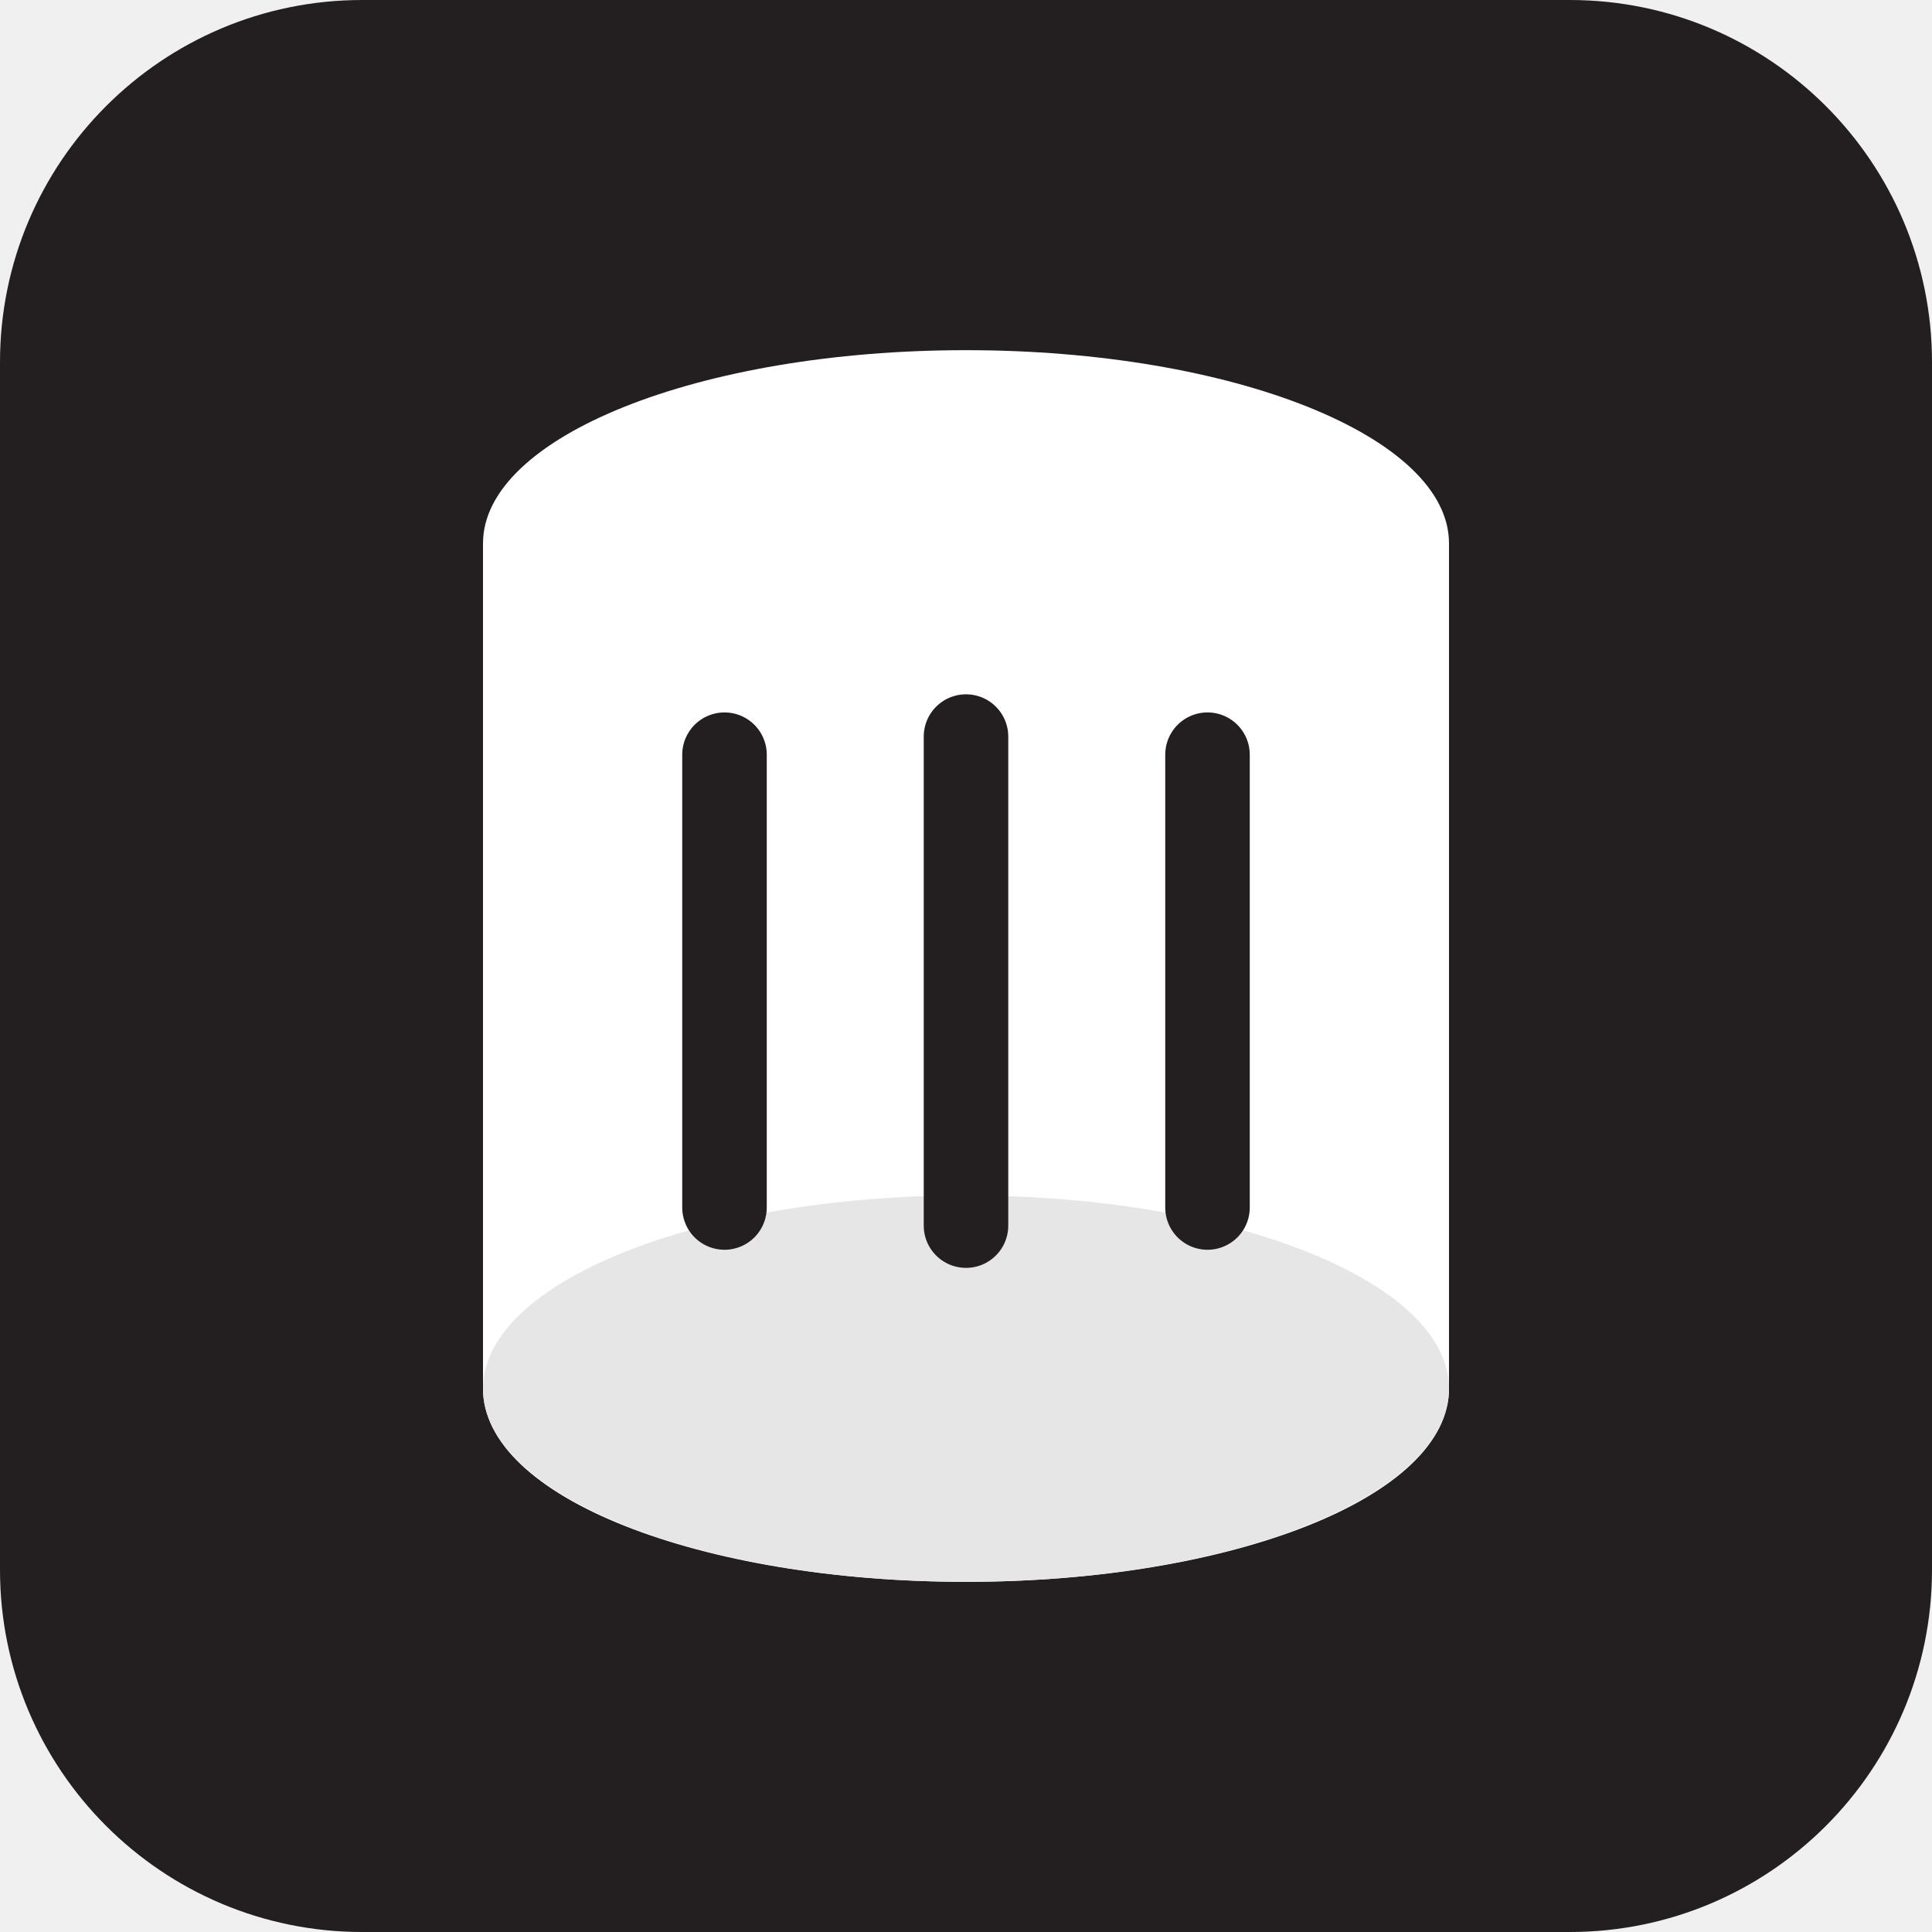
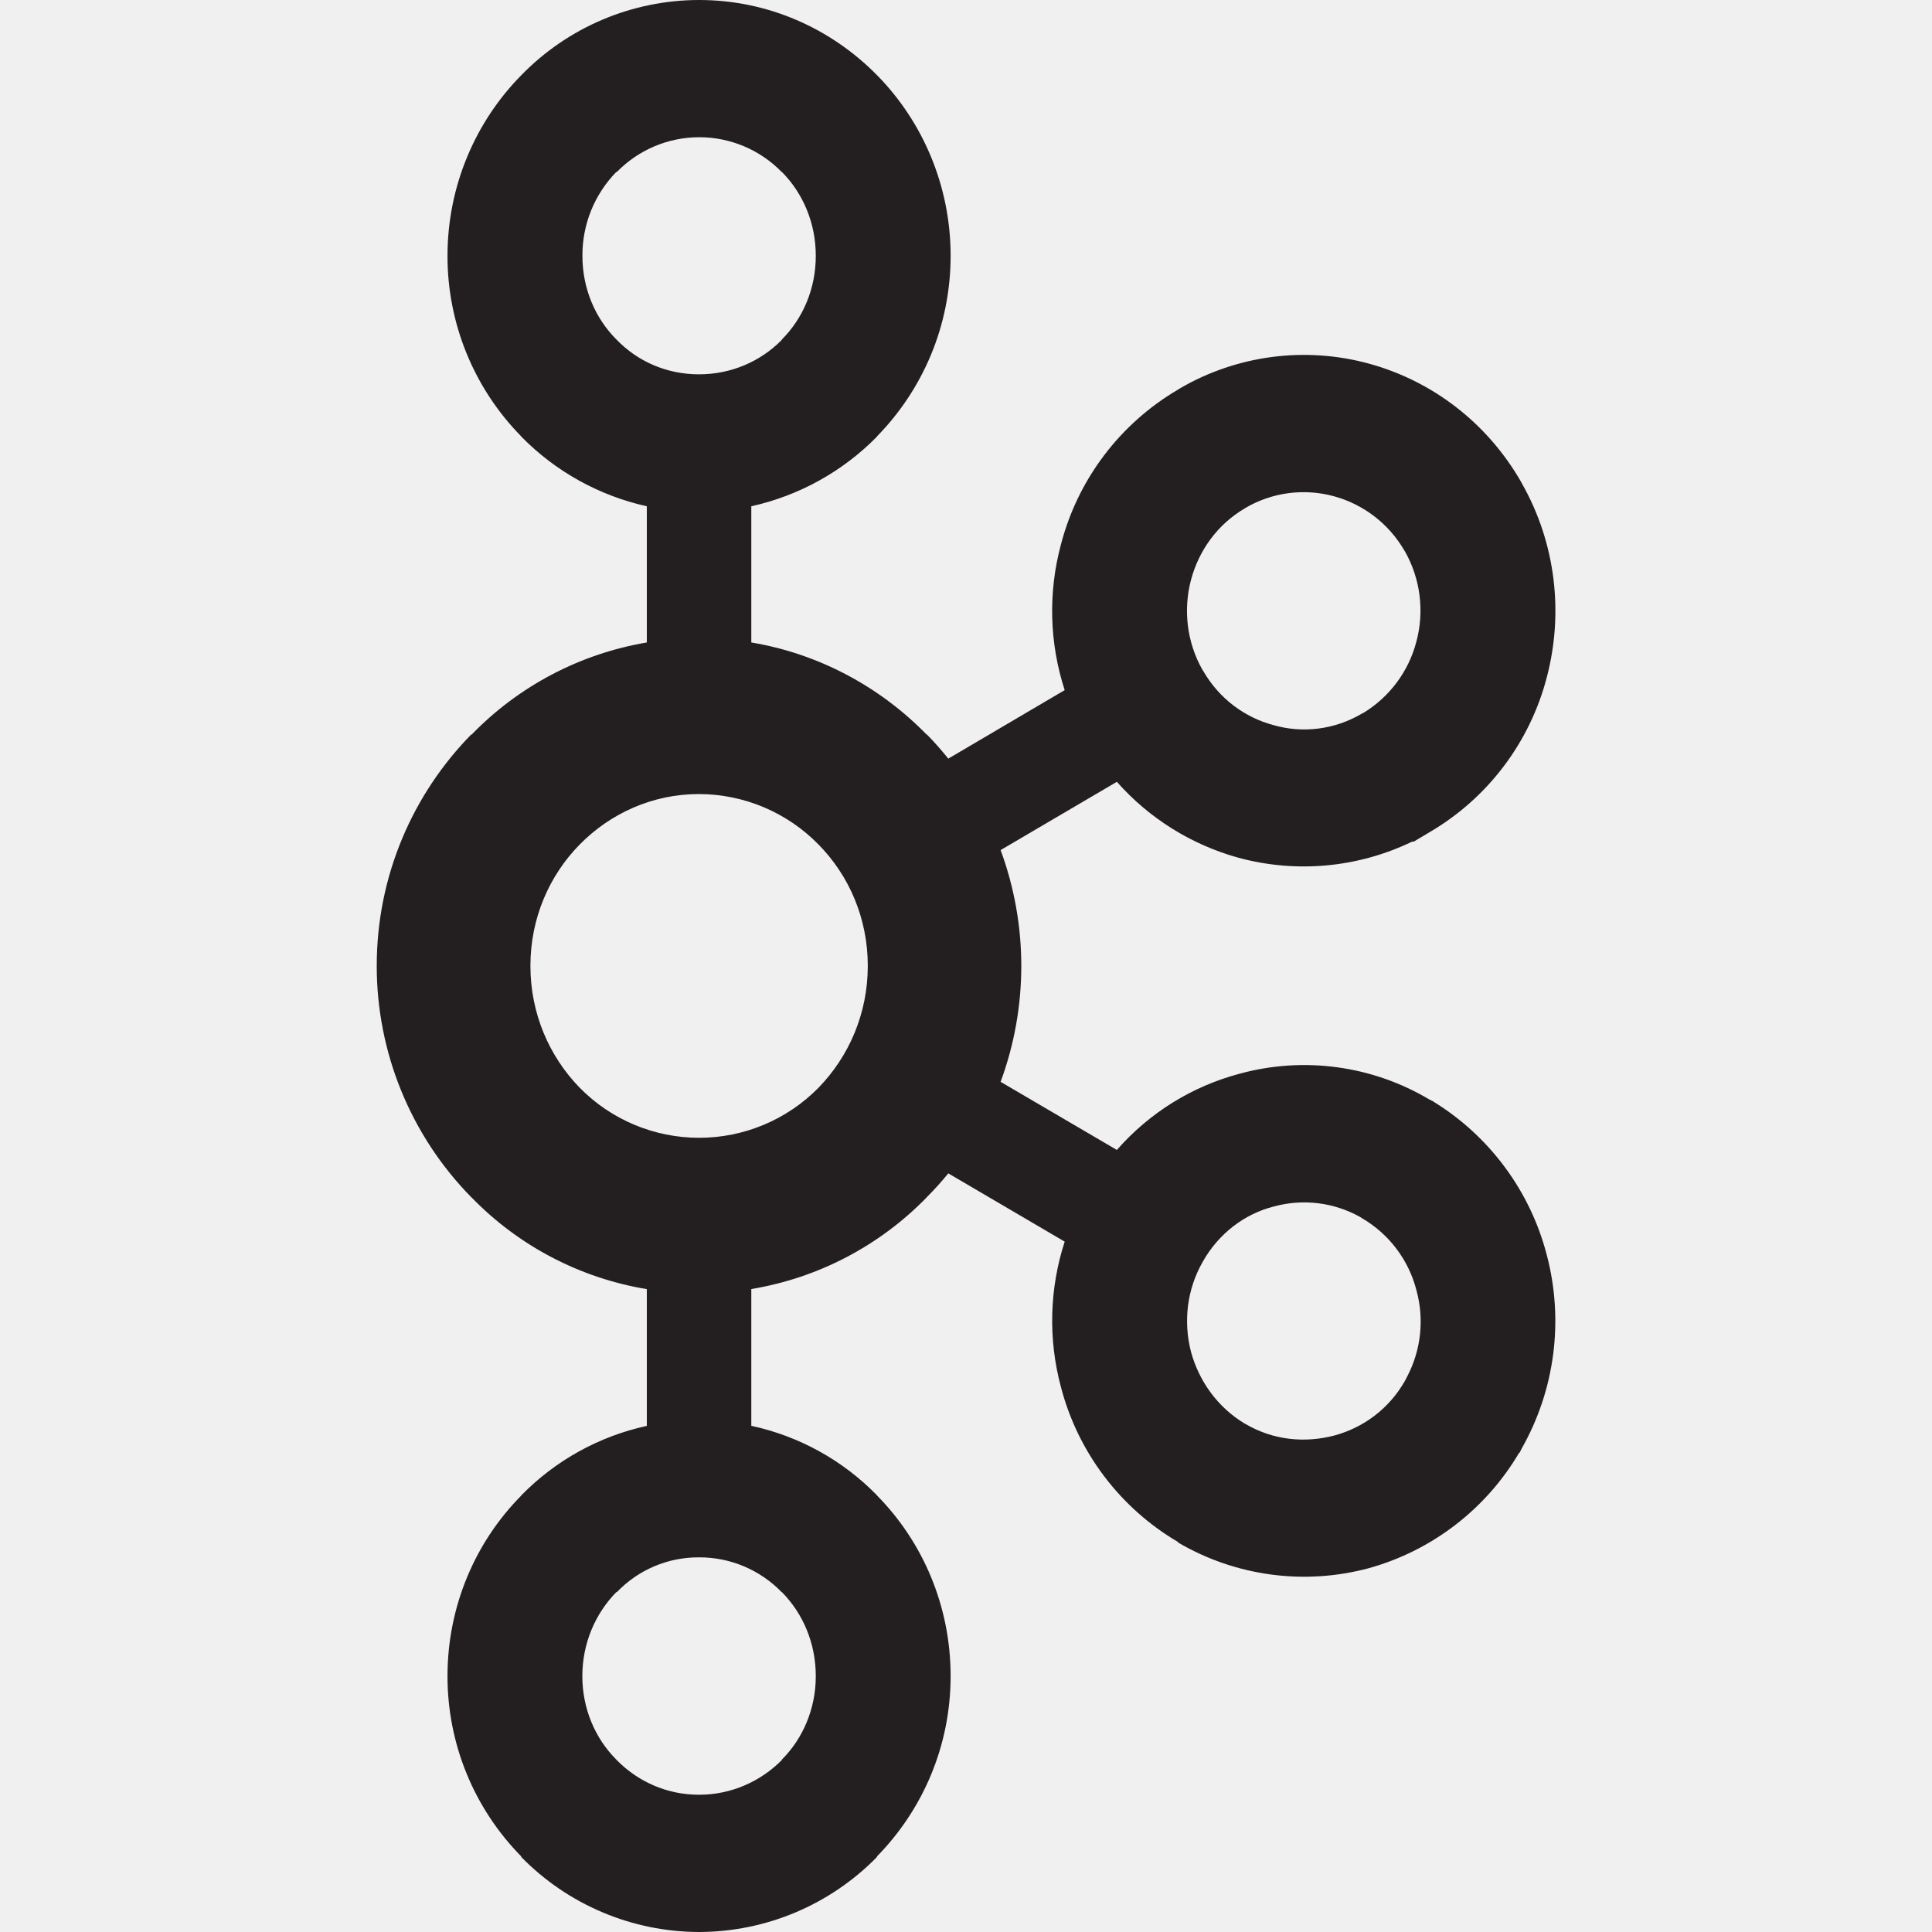
- <svg xmlns="http://www.w3.org/2000/svg" viewBox="0 0 32 32" fill="none">
-   <rect width="32" height="32" rx="6" fill="#231F20" />
-   <ellipse cx="16" cy="9" rx="8" ry="3.2" fill="#fff" />
-   <path d="M8 9v14c0 1.8 3.6 3.2 8 3.2s8-1.4 8-3.2V9" fill="#fff" />
-   <ellipse cx="16" cy="23" rx="8" ry="3.2" fill="#E6E6E6" />
-   <ellipse cx="16" cy="16" rx="8" ry="3.2" fill="#fff" />
-   <path d="M12 12.5v7.5M16 12.2v8.1M20 12.5v7.5" stroke="#231F20" stroke-width="1.4" stroke-linecap="round" />
+ <svg xmlns="http://www.w3.org/2000/svg" role="img" viewBox="0 0 24 24" fill="#231F20">
+   <path d="M9.71 2.136a1.43 1.43 0 0 0-2.047 0h-.007a1.48 1.48 0 0 0-.421 1.042c0 .41.161.777.422 1.039l.007.007c.257.264.616.426 1.019.426.404 0 .766-.162 1.027-.426l.003-.007c.261-.262.421-.629.421-1.039 0-.408-.159-.777-.421-1.042H9.71zM8.683 22.295c.404 0 .766-.167 1.027-.429l.003-.008c.261-.261.421-.631.421-1.036 0-.41-.159-.778-.421-1.044H9.71a1.42 1.42 0 0 0-1.027-.432 1.4 1.4 0 0 0-1.02.432h-.007c-.26.266-.422.634-.422 1.044 0 .406.161.775.422 1.036l.007.008c.258.262.617.429 1.02.429zm7.89-4.462c.359-.096.683-.33.882-.684l.027-.052a1.47 1.47 0 0 0 .114-1.067 1.454 1.454 0 0 0-.675-.896l-.021-.014a1.425 1.425 0 0 0-1.078-.132c-.36.091-.684.335-.881.686-.2.349-.241.75-.146 1.119.099.363.33.691.675.896h.002c.346.203.737.239 1.101.144zm-6.405-7.342a2.083 2.083 0 0 0-1.485-.627c-.58 0-1.103.242-1.482.627-.378.385-.612.916-.612 1.507s.233 1.124.612 1.514a2.08 2.08 0 0 0 2.967 0c.379-.39.612-.923.612-1.514s-.233-1.122-.612-1.507zm-.835-2.51c.843.141 1.6.552 2.178 1.144h.004c.092.093.182.196.265.299l1.446-.851a3.176 3.176 0 0 1-.047-1.808 3.149 3.149 0 0 1 1.456-1.926l.025-.016a3.062 3.062 0 0 1 2.345-.306c.77.21 1.465.721 1.898 1.482v.002c.431.757.518 1.626.313 2.408a3.145 3.145 0 0 1-1.456 1.928l-.198.118h-.02a3.095 3.095 0 0 1-2.154.201 3.127 3.127 0 0 1-1.514-.944l-1.444.848a4.162 4.162 0 0 1 0 2.879l1.444.846c.413-.47.939-.789 1.514-.944a3.041 3.041 0 0 1 2.371.319l.048.023v.002a3.17 3.17 0 0 1 1.408 1.906 3.215 3.215 0 0 1-.313 2.405l-.026.053-.003-.005a3.147 3.147 0 0 1-1.867 1.436 3.096 3.096 0 0 1-2.371-.318v-.006a3.156 3.156 0 0 1-1.456-1.927 3.175 3.175 0 0 1 .047-1.805l-1.446-.848a3.905 3.905 0 0 1-.265.294l-.004.005a3.938 3.938 0 0 1-2.178 1.138v1.699a3.09 3.09 0 0 1 1.56.862l.002.004c.565.572.914 1.368.914 2.243 0 .873-.35 1.664-.914 2.239l-.002.009a3.1 3.1 0 0 1-2.21.931 3.1 3.1 0 0 1-2.206-.93h-.002v-.009a3.186 3.186 0 0 1-.916-2.239c0-.875.35-1.672.916-2.243v-.004h.002a3.1 3.1 0 0 1 1.558-.862v-1.699a3.926 3.926 0 0 1-2.176-1.138l-.006-.005a4.098 4.098 0 0 1-1.173-2.874c0-1.122.452-2.136 1.173-2.872h.006a3.947 3.947 0 0 1 2.176-1.144V6.289a3.137 3.137 0 0 1-1.558-.864h-.002v-.004a3.192 3.192 0 0 1-.916-2.243c0-.871.35-1.669.916-2.243l.002-.002A3.084 3.084 0 0 1 8.683 0c.861 0 1.641.355 2.21.932v.002h.002c.565.574.914 1.372.914 2.243 0 .876-.35 1.667-.914 2.243l-.002.005a3.142 3.142 0 0 1-1.56.864v1.692zm8.121-1.129l-.012-.019a1.452 1.452 0 0 0-.87-.668 1.43 1.43 0 0 0-1.103.146h.002c-.347.2-.58.529-.677.896-.095.365-.054.768.146 1.119l.007.009c.2.347.519.579.874.673.357.103.755.059 1.098-.144l.019-.009a1.47 1.47 0 0 0 .657-.885 1.493 1.493 0 0 0-.141-1.118" />
</svg>
